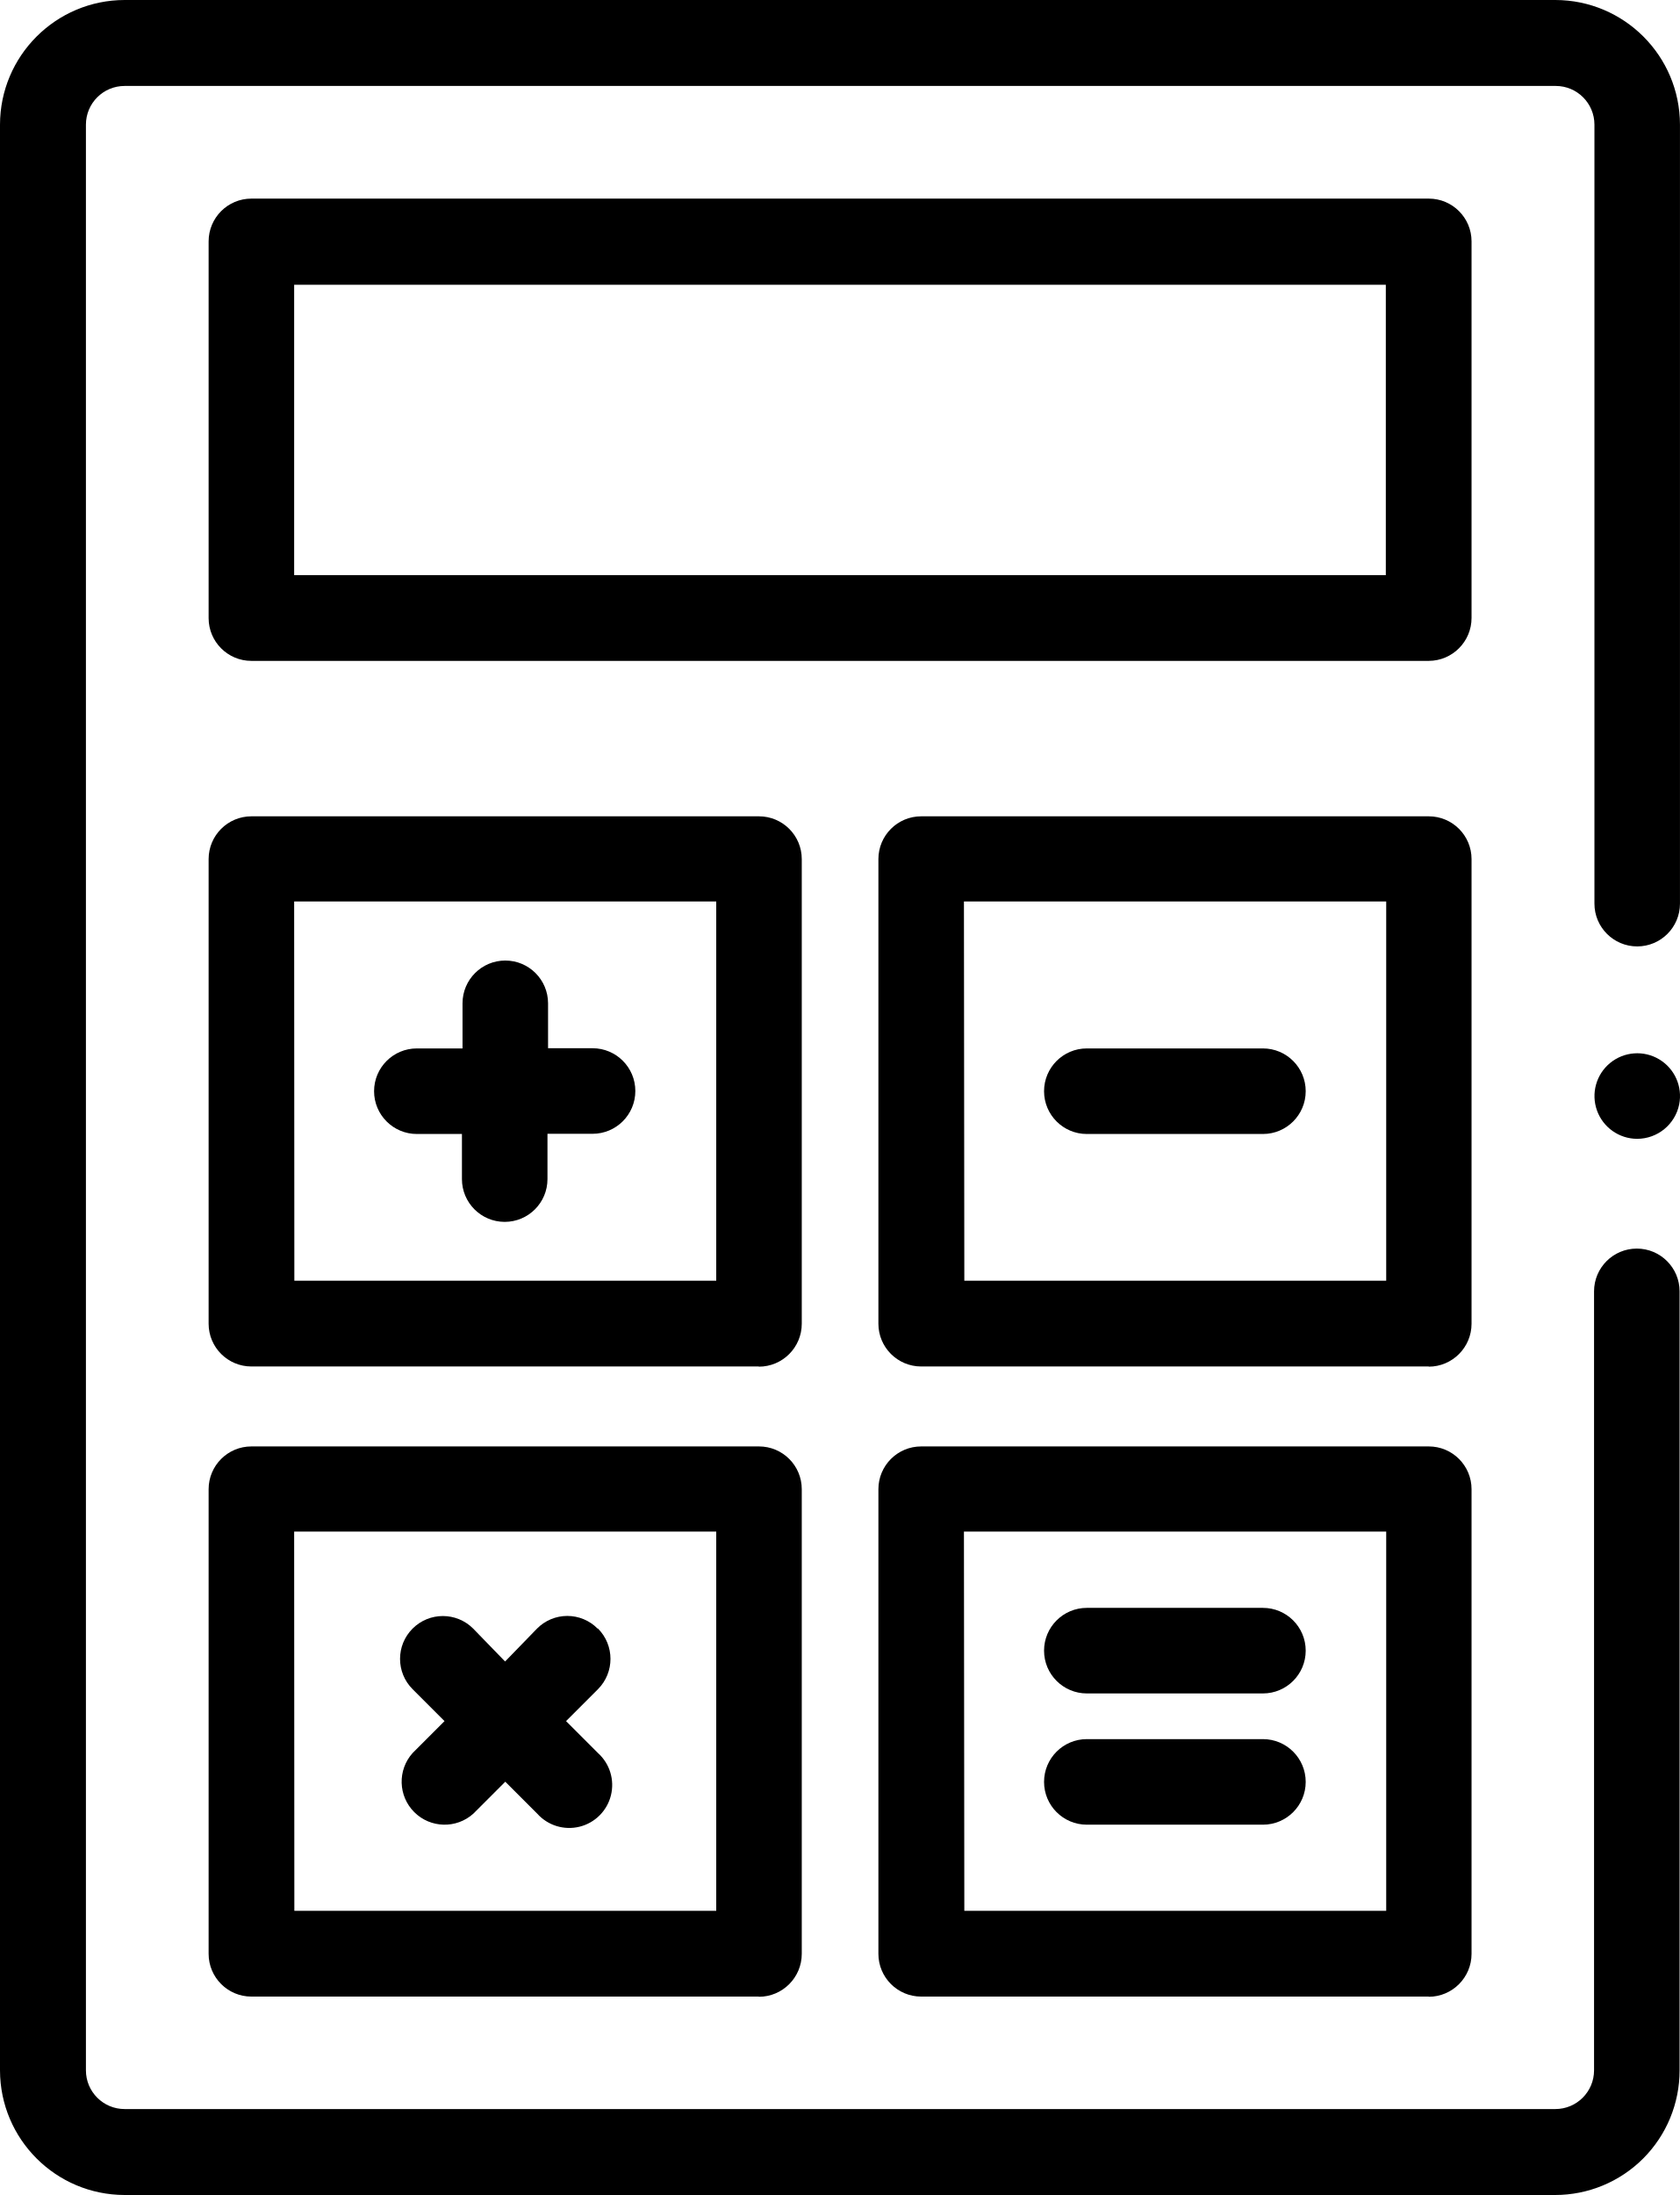
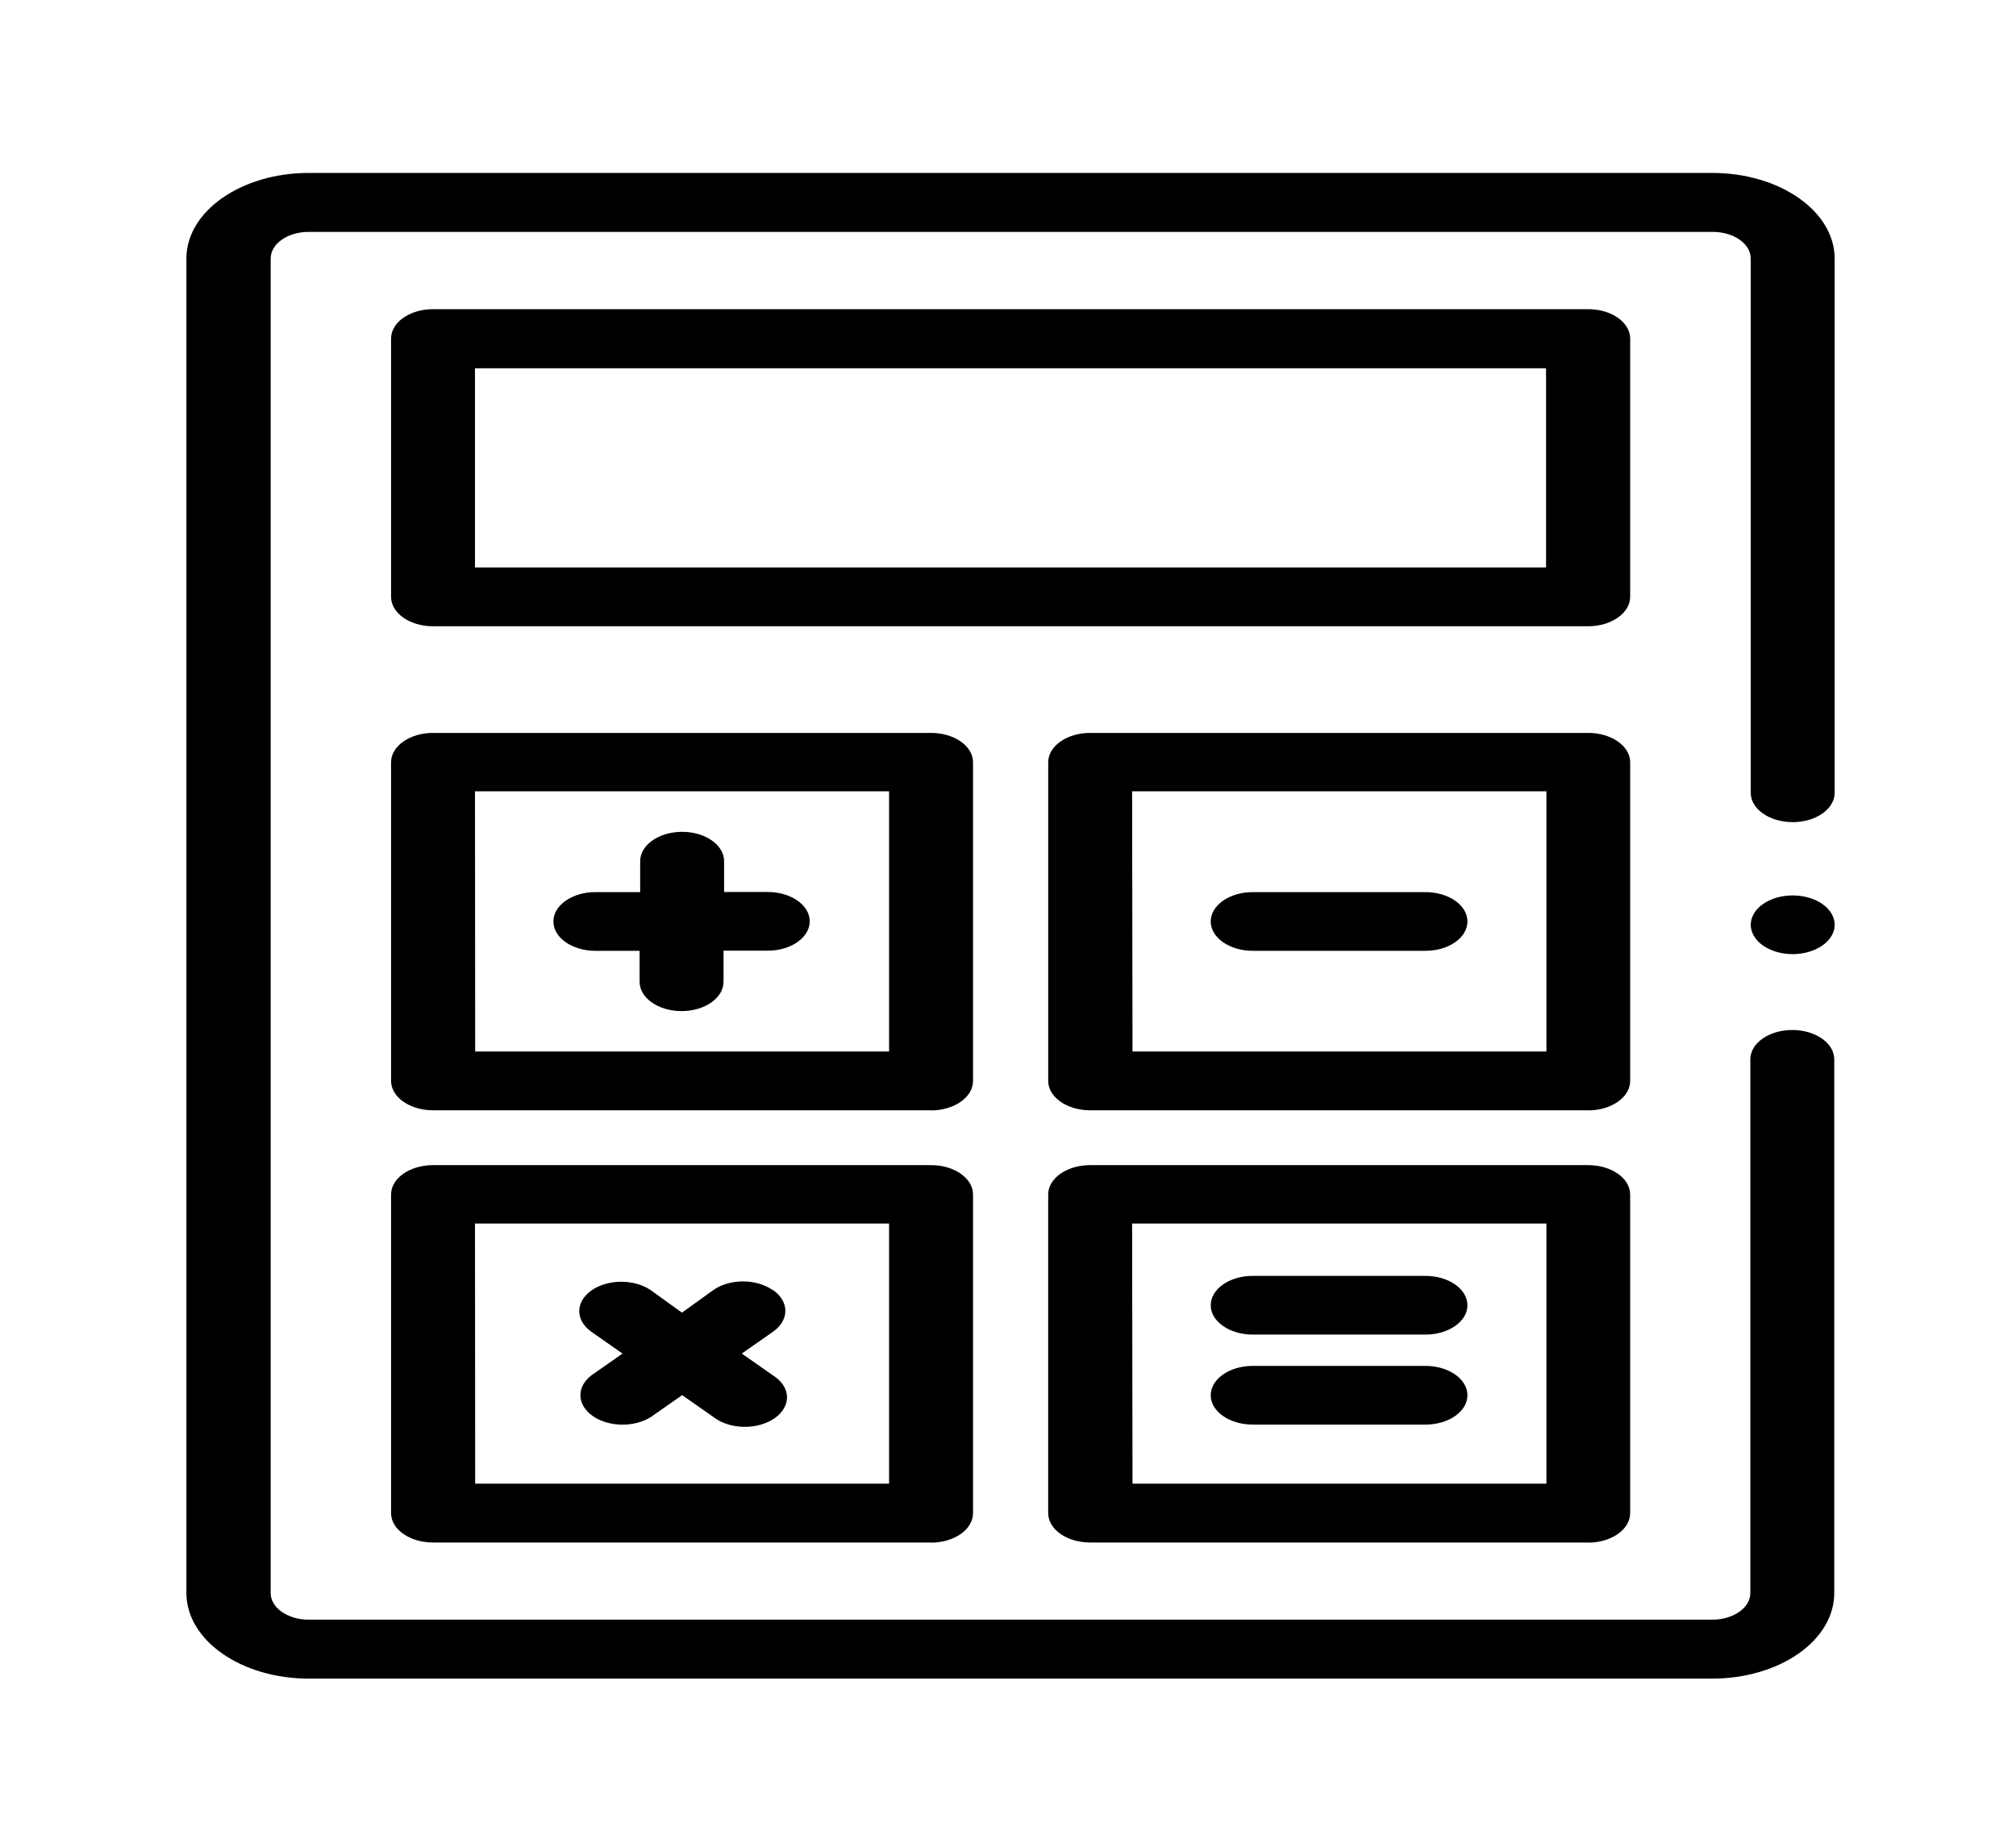
- <svg xmlns="http://www.w3.org/2000/svg" id="Layer_1" data-name="Layer 1" viewBox="0 0 86.81 113.39">
-   <defs>
-     <style>.cls-1{fill:none;}.cls-2{clip-path:url(#clip-path);}</style>
+ <svg xmlns="http://www.w3.org/2000/svg" id="Layer_1" data-name="Layer 1" viewBox="0 0 125 113" version="1.1" width="125" height="113">
+   <defs id="defs828">
+     <style id="style823">.cls-1{fill:none;}.cls-2{clip-path:url(#clip-path);}</style>
    <clipPath id="clip-path" transform="translate(-27.46 -14.17)">
-       <rect class="cls-1" x="27.46" y="14.17" width="86.81" height="113.39" />
+       <rect class="cls-1" x="27.46" y="14.17" width="86.81" height="113.39" id="rect825" />
    </clipPath>
  </defs>
-   <g class="cls-2">
-     <path d="M112.06,73a2.21,2.21,0,1,1,2.17-1.78A2.22,2.22,0,0,1,112.06,73Z" transform="translate(-27.46 -14.17)" />
+   <g class="cls-2" clip-path="url(#clip-path)" id="g834" transform="matrix(1.177263,0,0,0.8235517,11.55674,10.72535)">
+     <path d="m 112.06,73 a 2.21,2.21 0 1 1 2.17,-1.78 2.22,2.22 0 0 1 -2.17,1.78 z" transform="translate(-27.46,-14.17)" id="path832" />
  </g>
-   <path d="M92.72,101.65h-9.1a2.21,2.21,0,1,1,0-4.42h9.1a2.21,2.21,0,1,1,0,4.42Z" transform="translate(-27.46 -14.17)" />
-   <path d="M92.72,108.43h-9.1a2.21,2.21,0,1,1,0-4.42h9.1a2.21,2.21,0,1,1,0,4.42Z" transform="translate(-27.46 -14.17)" />
-   <path d="M92.72,72.75h-9.1a2.21,2.21,0,0,1,0-4.42h9.1a2.21,2.21,0,0,1,0,4.42Z" transform="translate(-27.46 -14.17)" />
-   <path d="M58.11,68.32H55.78V66a2.21,2.21,0,0,0-4.42,0v2.33H49a2.21,2.21,0,0,0,0,4.42h2.33v2.33a2.21,2.21,0,0,0,4.42,0V72.74h2.33a2.21,2.21,0,0,0,0-4.42Z" transform="translate(-27.46 -14.17)" />
-   <path d="M58.34,98.3a2.2,2.2,0,0,0-3.13,0L53.56,100,51.91,98.3a2.21,2.21,0,0,0-3.13,3.13l1.65,1.65-1.65,1.65a2.22,2.22,0,0,0,3.14,3.13l1.65-1.65,1.65,1.65a2.22,2.22,0,1,0,3.14-3.13l-1.65-1.65,1.65-1.65a2.22,2.22,0,0,0,0-3.13Z" transform="translate(-27.46 -14.17)" />
-   <path d="M101.29,117.31H75.06a2.21,2.21,0,0,1-2.21-2.21v-24a2.21,2.21,0,0,1,2.21-2.21h26.23a2.21,2.21,0,0,1,2.21,2.21v24a2.22,2.22,0,0,1-2.21,2.22Zm-24-4.43h21.8V93.29H77.27Z" transform="translate(-27.46 -14.17)" />
-   <path d="M66.67,117.31H40.45a2.21,2.21,0,0,1-2.21-2.21v-24a2.21,2.21,0,0,1,2.21-2.21H66.68a2.21,2.21,0,0,1,2.21,2.21v24a2.22,2.22,0,0,1-2.22,2.22Zm-24-4.43h21.8V93.29H42.66Z" transform="translate(-27.46 -14.17)" />
-   <path d="M101.29,84.76H75.06a2.21,2.21,0,0,1-2.21-2.21v-24a2.21,2.21,0,0,1,2.21-2.21h26.23a2.21,2.21,0,0,1,2.21,2.21v24a2.22,2.22,0,0,1-2.21,2.22Zm-24-4.43h21.8V60.74H77.27Z" transform="translate(-27.46 -14.17)" />
-   <path d="M66.67,84.76H40.45a2.21,2.21,0,0,1-2.21-2.21v-24a2.21,2.21,0,0,1,2.21-2.21H66.68a2.21,2.21,0,0,1,2.21,2.21v24a2.22,2.22,0,0,1-2.22,2.22Zm-24-4.43h21.8V60.74H42.66Z" transform="translate(-27.46 -14.17)" />
-   <path d="M101.29,48.31H40.45a2.21,2.21,0,0,1-2.21-2.21V26.64a2.21,2.21,0,0,1,2.21-2.21h60.84a2.21,2.21,0,0,1,2.21,2.21V46.09a2.22,2.22,0,0,1-2.21,2.22ZM42.66,43.88H99.07v-15H42.66Z" transform="translate(-27.46 -14.17)" />
-   <path d="M107.83,127.56H33.9a6.45,6.45,0,0,1-6.44-6.44V20.61a6.45,6.45,0,0,1,6.44-6.44h73.93a6.45,6.45,0,0,1,6.44,6.44V60.85a2.21,2.21,0,1,1-4.42,0V20.61a2,2,0,0,0-2-2H33.9a2,2,0,0,0-2,2V121.12a2,2,0,0,0,2,2h73.93a2,2,0,0,0,2-2V80.88a2.21,2.21,0,0,1,4.42,0v40.24a6.43,6.43,0,0,1-6.43,6.44Z" transform="translate(-27.46 -14.17)" />
+   <path d="M 88.385,82.77 H 77.672 a 2.602,1.82 0 1 1 0,-3.64 h 10.713 a 2.602,1.82 0 1 1 0,3.64 z" id="path836" style="stroke-width:0.985" />
+   <path d="M 88.385,88.353 H 77.672 a 2.602,1.82 0 1 1 0,-3.64 h 10.713 a 2.602,1.82 0 1 1 0,3.64 z" id="path838" style="stroke-width:0.985" />
+   <path d="M 88.385,58.969 H 77.672 a 2.602,1.82 0 0 1 0,-3.64 h 10.713 a 2.602,1.82 0 0 1 0,3.64 z" id="path840" style="stroke-width:0.985" />
+   <path d="m 47.64,55.321 h -2.743 v -1.911 a 2.602,1.82 0 0 0 -5.204,0 v 1.919 h -2.778 a 2.602,1.82 0 0 0 0,3.64 h 2.743 v 1.919 a 2.602,1.82 0 0 0 5.204,0 v -1.927 h 2.743 a 2.602,1.82 0 0 0 0,-3.64 z" id="path842" style="stroke-width:0.985" />
+   <path d="m 47.911,80.011 a 2.59,1.812 0 0 0 -3.685,0 l -1.942,1.4 -1.942,-1.4 a 2.606,1.823 0 0 0 -3.685,2.578 l 1.942,1.359 -1.942,1.359 a 2.614,1.828 0 0 0 3.697,2.578 l 1.942,-1.359 1.942,1.359 a 2.614,1.828 0 1 0 3.697,-2.578 l -1.942,-1.359 1.942,-1.359 a 2.614,1.828 0 0 0 0,-2.578 z" id="path844" style="stroke-width:0.985" />
+   <path d="M 98.474,95.666 H 67.594 a 2.602,1.82 0 0 1 -2.602,-1.82 V 74.081 a 2.602,1.82 0 0 1 2.602,-1.82 h 30.88 a 2.602,1.82 0 0 1 2.602,1.82 V 93.846 A 2.614,1.828 0 0 1 98.474,95.675 Z M 70.22,92.018 H 95.884 V 75.885 H 70.196 Z" id="path846" style="stroke-width:0.985" />
+   <path d="M 57.717,95.666 H 26.849 A 2.602,1.82 0 0 1 24.248,93.846 V 74.081 a 2.602,1.82 0 0 1 2.602,-1.82 h 30.88 a 2.602,1.82 0 0 1 2.602,1.82 V 93.846 A 2.614,1.828 0 0 1 57.717,95.675 Z M 29.463,92.018 H 55.127 V 75.885 h -25.676 z" id="path848" style="stroke-width:0.985" />
+   <path d="M 98.474,68.86 H 67.594 A 2.602,1.82 0 0 1 64.993,67.04 V 47.275 a 2.602,1.82 0 0 1 2.602,-1.82 h 30.88 a 2.602,1.82 0 0 1 2.602,1.82 V 67.04 a 2.614,1.828 0 0 1 -2.602,1.828 z M 70.22,65.212 H 95.884 V 49.078 H 70.196 Z" id="path850" style="stroke-width:0.985" />
+   <path d="M 57.717,68.86 H 26.849 A 2.602,1.82 0 0 1 24.248,67.04 V 47.275 a 2.602,1.82 0 0 1 2.602,-1.82 h 30.88 a 2.602,1.82 0 0 1 2.602,1.82 V 67.04 a 2.614,1.828 0 0 1 -2.614,1.828 z M 29.463,65.212 H 55.127 V 49.078 h -25.676 z" id="path852" style="stroke-width:0.985" />
+   <path d="M 98.474,38.841 H 26.849 A 2.602,1.82 0 0 1 24.248,37.021 V 20.995 a 2.602,1.82 0 0 1 2.602,-1.82 h 71.625 a 2.602,1.82 0 0 1 2.602,1.82 v 16.018 a 2.614,1.828 0 0 1 -2.602,1.828 z M 29.451,35.193 H 95.861 V 22.84 H 29.451 Z" id="path854" style="stroke-width:0.985" />
+   <path d="M 106.173,104.108 H 19.138 A 7.593,5.312 0 0 1 11.557,98.804 V 16.029 a 7.593,5.312 0 0 1 7.582,-5.304 h 87.035 a 7.593,5.312 0 0 1 7.582,5.304 v 33.14 a 2.602,1.82 0 1 1 -5.204,0 V 16.029 a 2.355,1.647 0 0 0 -2.355,-1.647 H 19.138 a 2.355,1.647 0 0 0 -2.355,1.647 v 82.775 a 2.355,1.647 0 0 0 2.355,1.647 h 87.035 a 2.355,1.647 0 0 0 2.355,-1.647 V 65.664 a 2.602,1.82 0 0 1 5.203,0 v 33.14 a 7.57,5.295 0 0 1 -7.57,5.304 z" id="path856" style="stroke-width:0.985" />
</svg>
